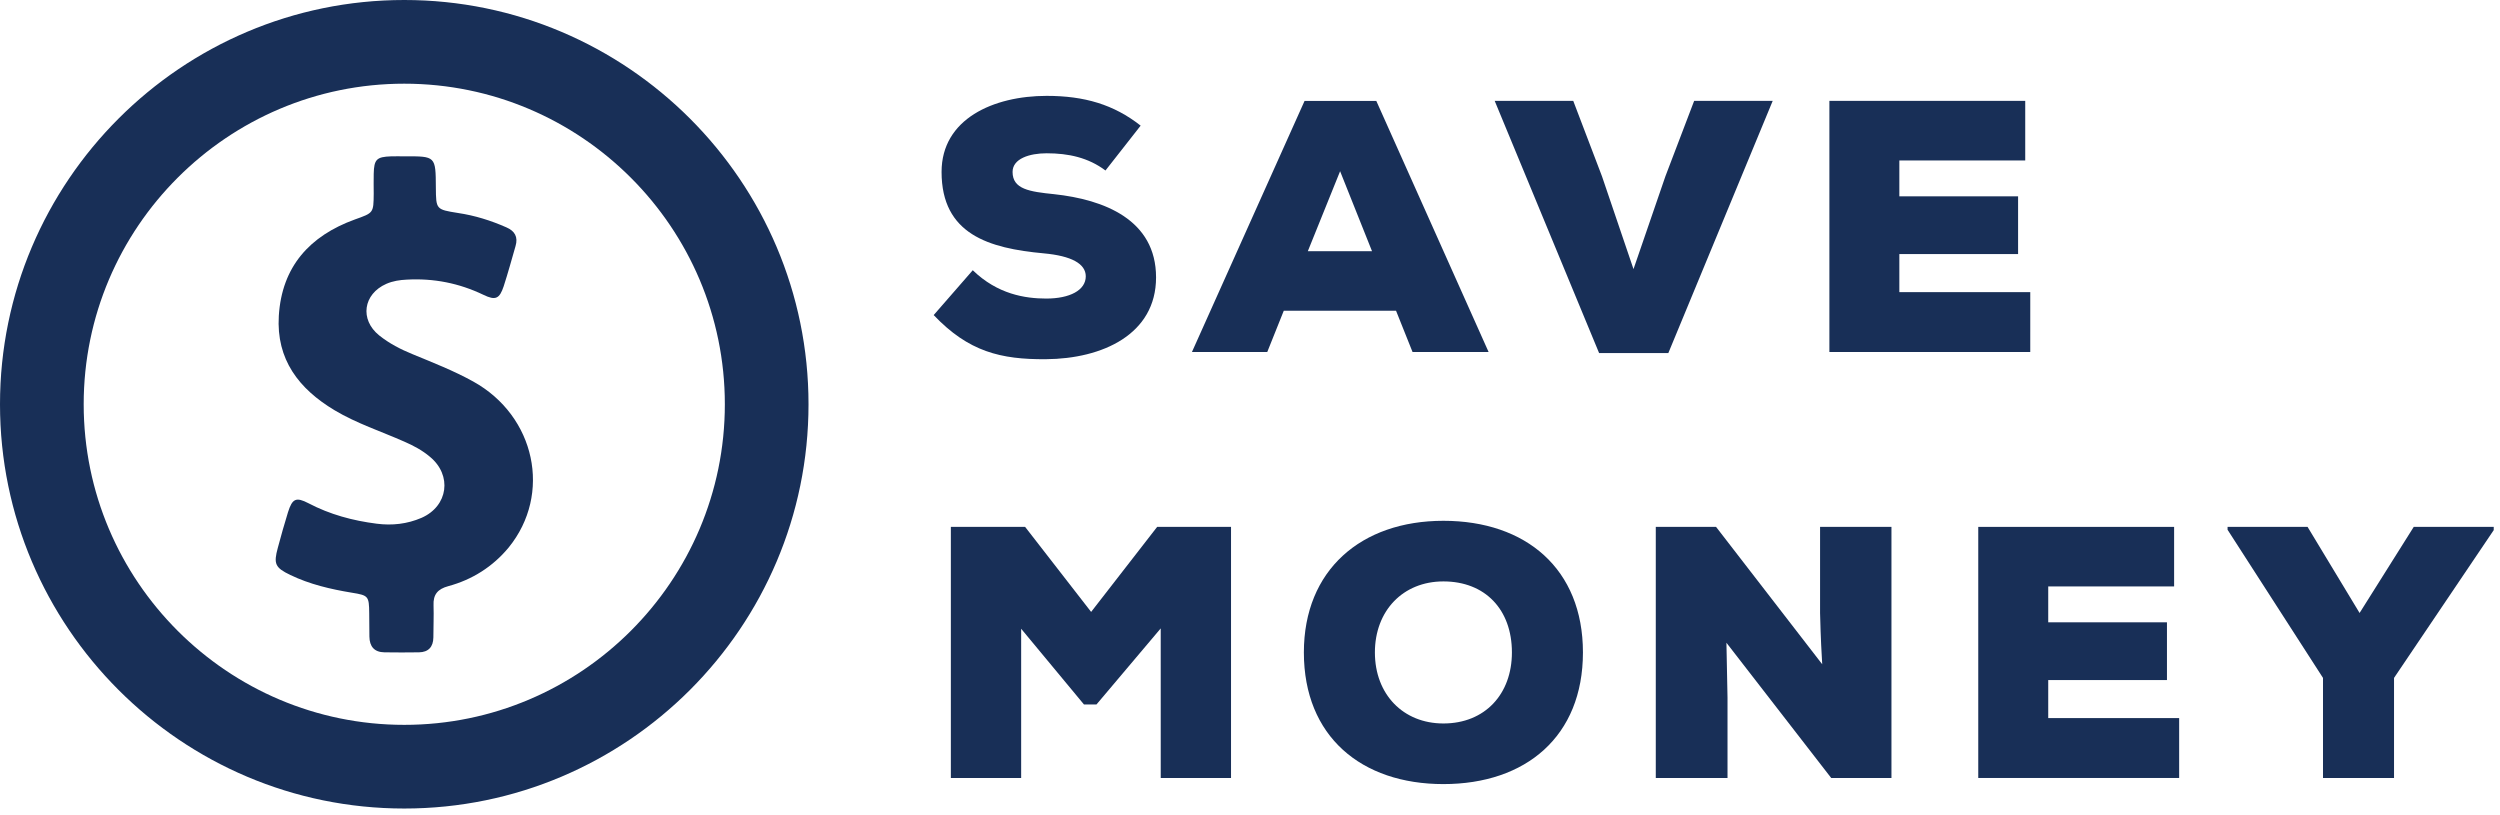
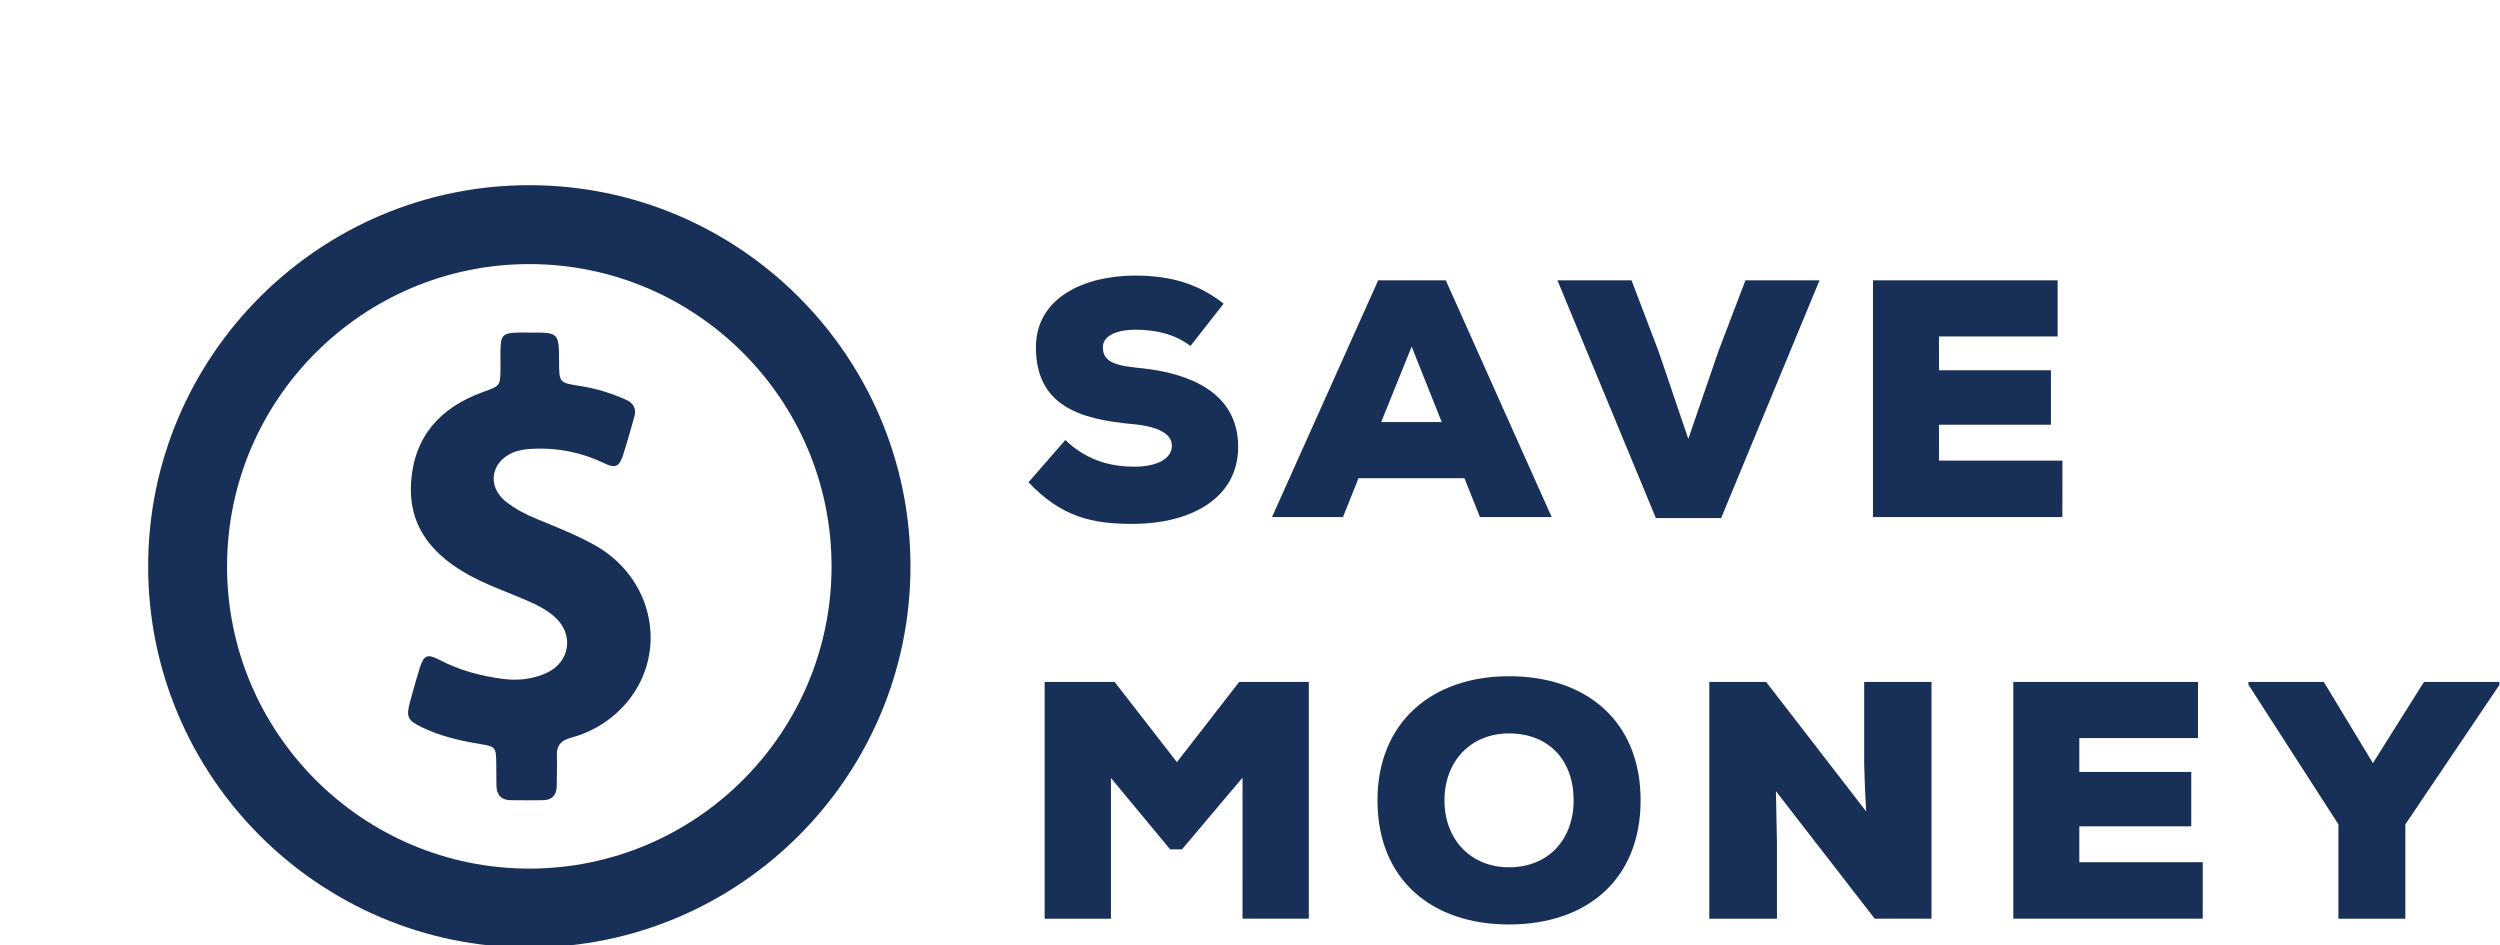
- <svg xmlns="http://www.w3.org/2000/svg" version="1.1" x="0px" y="0px" width="175px" height="57px" viewBox="0 0 175 57" overflow="visible" enable-background="new 0 0 175 57" xml:space="preserve">
-   <defs>
- </defs>
-   <path fill="#182F57" d="M28.298,0C12.7,0,0,12.7,0,28.299c0,15.599,12.7,28.298,28.298,28.298c15.601,0,28.298-12.699,28.298-28.298  C56.597,12.7,43.899,0,28.298,0L28.298,0z M28.298,50.74c-12.372,0-22.44-10.069-22.44-22.441c0-12.373,10.069-22.441,22.44-22.441  c12.373,0,22.441,10.069,22.441,22.441C50.74,40.671,40.671,50.74,28.298,50.74L28.298,50.74z" />
-   <path fill="#182F57" d="M33.13,26.709c-1.369-0.761-2.819-1.323-4.258-1.919c-0.831-0.339-1.625-0.748-2.327-1.31  c-1.38-1.111-1.122-2.899,0.503-3.613c0.456-0.199,0.935-0.27,1.426-0.293c1.883-0.105,3.66,0.246,5.368,1.064  c0.841,0.41,1.123,0.28,1.415-0.596c0.305-0.936,0.561-1.883,0.831-2.818c0.187-0.632-0.047-1.053-0.643-1.31  c-1.088-0.479-2.211-0.831-3.392-1.006c-1.531-0.246-1.531-0.246-1.543-1.788c-0.013-2.187-0.013-2.187-2.186-2.176  c-0.317,0-0.632-0.011-0.947,0c-1.019,0.036-1.194,0.211-1.217,1.228c-0.013,0.455,0,0.924,0,1.379  c-0.013,1.368-0.013,1.345-1.322,1.813c-3.157,1.146-5.11,3.298-5.321,6.748c-0.187,3.053,1.404,5.11,3.905,6.607  c1.545,0.923,3.251,1.473,4.888,2.199c0.643,0.28,1.251,0.606,1.779,1.052c1.579,1.297,1.286,3.46-0.585,4.28  c-1.006,0.433-2.058,0.548-3.134,0.409c-1.672-0.212-3.274-0.644-4.771-1.429c-0.875-0.454-1.134-0.338-1.438,0.621  c-0.257,0.831-0.491,1.661-0.713,2.492c-0.305,1.122-0.199,1.392,0.877,1.906c1.357,0.654,2.817,0.994,4.304,1.24  c1.157,0.187,1.204,0.233,1.216,1.438c0,0.549,0.013,1.099,0.013,1.637c0.011,0.689,0.339,1.088,1.052,1.099  c0.807,0.012,1.614,0.012,2.42,0c0.655-0.012,0.995-0.374,1.006-1.04c0-0.749,0.036-1.497,0.012-2.246  c-0.036-0.76,0.292-1.146,1.029-1.345c1.684-0.455,3.123-1.368,4.234-2.712C38.647,34.58,37.479,29.119,33.13,26.709L33.13,26.709z" />
-   <path fill="#182F57" d="M77.383,11.935c-1.204-0.904-2.586-1.205-4.117-1.205c-1.206,0-2.386,0.376-2.386,1.306  c0,1.206,1.18,1.381,2.913,1.557c3.49,0.377,7.131,1.783,7.131,5.825c0,3.993-3.767,5.7-7.708,5.726  c-3.163,0.025-5.423-0.527-7.858-3.089l2.736-3.139c1.733,1.682,3.666,1.983,5.148,1.983c1.632,0,2.762-0.578,2.762-1.557  c0-0.879-1.003-1.431-2.938-1.607c-3.842-0.352-7.156-1.332-7.156-5.701c0-3.715,3.641-5.323,7.357-5.323  c2.636,0,4.695,0.603,6.578,2.084L77.383,11.935z" />
-   <path fill="#182F57" d="M97.723,21.752h-7.859l-1.156,2.888h-5.272L91.32,7.064h5.021l7.861,17.576h-5.324L97.723,21.752z   M93.807,11.985l-2.26,5.6h4.495L93.807,11.985z" />
-   <path fill="#182F57" d="M116.783,24.715h-4.846l-7.308-17.652h5.499l2.009,5.273l2.208,6.502l2.235-6.502l2.01-5.273h5.499  L116.783,24.715z" />
-   <path fill="#182F57" d="M142.118,24.64h-14.061V7.063h13.709v4.168h-8.812v2.511h8.312v4.043h-8.312v2.662h9.165L142.118,24.64  L142.118,24.64z" />
-   <path fill="#182F57" d="M81.25,43.988l-4.495,5.323h-0.879l-4.395-5.298V54.46h-4.921V36.882h5.198l4.621,5.952L81,36.882h5.172  v17.576h-4.921L81.25,43.988L81.25,43.988z" />
-   <path fill="#182F57" d="M101.038,54.886c-5.75,0-9.767-3.34-9.767-9.215c0-5.775,4.017-9.215,9.767-9.215  c5.775,0,9.768,3.365,9.768,9.215C110.805,51.546,106.812,54.886,101.038,54.886z M101.038,40.699c-2.836,0-4.795,2.059-4.795,4.972  c0,2.938,1.983,4.972,4.795,4.972c2.913,0,4.796-2.06,4.796-4.972C105.834,42.656,103.95,40.699,101.038,40.699z" />
-   <path fill="#182F57" d="M127.555,46.499c-0.126-2.109-0.126-2.913-0.15-3.59v-6.027h4.997v17.576h-4.218l-7.334-9.466l0.076,3.843  v5.625h-5.021V36.882h4.219L127.555,46.499z" />
-   <path fill="#182F57" d="M152.54,54.458h-14.062V36.882h13.71v4.168h-8.812v2.512h8.311v4.042h-8.311v2.662h9.165V54.458z" />
-   <path fill="#182F57" d="M165.171,42.909l3.791-6.027h5.599v0.226l-6.979,10.346v7.006h-4.972v-7.006l-6.68-10.371v-0.201h5.6  L165.171,42.909z" />
+ <svg xmlns="http://www.w3.org/2000/svg" version="1.1" id="Layer_1" x="0px" y="0px" width="135px" height="51px" viewBox="-8 -10 135 51" enable-background="new -8 -10 135 51" xml:space="preserve">
+   <path fill="#182F57" d="M20.582,0C9.237,0,0,9.237,0,20.583C0,31.93,9.237,41.166,20.582,41.166  c11.348,0,20.583-9.236,20.583-20.583C41.166,9.237,31.93,0,20.582,0L20.582,0z M20.582,36.905c-8.999,0-16.321-7.323-16.321-16.322  c0-9,7.323-16.322,16.321-16.322c9,0,16.322,7.323,16.322,16.322C36.905,29.582,29.582,36.905,20.582,36.905L20.582,36.905z" />
+   <path fill="#182F57" d="M24.097,19.427c-0.996-0.554-2.05-0.963-3.097-1.396c-0.604-0.247-1.182-0.544-1.693-0.953  c-1.003-0.808-0.816-2.109,0.366-2.628c0.332-0.145,0.68-0.196,1.038-0.213c1.369-0.077,2.662,0.178,3.904,0.773  c0.612,0.298,0.817,0.204,1.029-0.434c0.222-0.681,0.408-1.369,0.604-2.049c0.136-0.46-0.034-0.766-0.468-0.953  c-0.791-0.348-1.608-0.604-2.467-0.731c-1.114-0.179-1.114-0.179-1.123-1.3c-0.009-1.591-0.009-1.591-1.589-1.583  c-0.231,0-0.46-0.008-0.689,0c-0.741,0.026-0.868,0.154-0.885,0.893c-0.01,0.331,0,0.672,0,1.003  c-0.01,0.995-0.01,0.979-0.962,1.319c-2.296,0.833-3.716,2.399-3.87,4.908c-0.136,2.221,1.021,3.717,2.84,4.805  c1.124,0.672,2.365,1.071,3.555,1.6c0.468,0.203,0.91,0.439,1.294,0.765c1.148,0.944,0.936,2.517-0.425,3.113  c-0.732,0.315-1.497,0.397-2.279,0.297c-1.216-0.154-2.381-0.468-3.47-1.039c-0.637-0.331-0.825-0.246-1.046,0.452  c-0.187,0.604-0.357,1.208-0.519,1.812C13.923,28.704,14,28.9,14.783,29.273c0.987,0.477,2.049,0.725,3.13,0.902  c0.842,0.137,0.876,0.17,0.885,1.047c0,0.398,0.009,0.799,0.009,1.189c0.008,0.501,0.246,0.792,0.765,0.8  c0.587,0.008,1.174,0.008,1.76,0c0.476-0.01,0.724-0.272,0.731-0.757c0-0.545,0.026-1.089,0.009-1.635  c-0.026-0.553,0.212-0.834,0.749-0.978c1.225-0.331,2.271-0.995,3.08-1.973C28.109,25.15,27.26,21.18,24.097,19.427L24.097,19.427z" />
+   <path fill="#182F57" d="M56.284,8.681c-0.875-0.657-1.881-0.876-2.994-0.876c-0.877,0-1.736,0.273-1.736,0.95  c0,0.877,0.858,1.004,2.119,1.132c2.539,0.274,5.187,1.297,5.187,4.237c0,2.904-2.74,4.146-5.606,4.165  c-2.3,0.018-3.944-0.383-5.715-2.247l1.99-2.283c1.26,1.224,2.666,1.442,3.744,1.442c1.187,0,2.009-0.42,2.009-1.133  c0-0.639-0.729-1.041-2.137-1.168c-2.794-0.256-5.205-0.969-5.205-4.146c0-2.702,2.648-3.872,5.351-3.872  c1.917,0,3.415,0.438,4.785,1.516L56.284,8.681z" />
+   <path fill="#182F57" d="M71.078,15.821h-5.717l-0.84,2.101h-3.833l5.734-12.784h3.651l5.718,12.784h-3.873L71.078,15.821z   M68.229,8.717l-1.644,4.073h3.269L68.229,8.717z" />
+   <path fill="#182F57" d="M84.941,17.976h-3.524L76.102,5.137h4l1.461,3.835l1.605,4.729l1.625-4.729l1.461-3.835h4L84.941,17.976z" />
+   <path fill="#182F57" d="M103.368,17.922H93.141V5.137h9.971v3.032h-6.407v1.826h6.045v2.941h-6.045v1.936h6.666L103.368,17.922  L103.368,17.922z" />
+   <path fill="#182F57" d="M59.096,31.994l-3.269,3.871h-0.64l-3.196-3.854v7.6h-3.58V26.826h3.781l3.361,4.33l3.361-4.33h3.762v12.783  h-3.579L59.096,31.994L59.096,31.994z" />
+   <path fill="#182F57" d="M73.488,39.921c-4.182,0-7.104-2.43-7.104-6.702c0-4.199,2.922-6.703,7.104-6.703  c4.201,0,7.105,2.447,7.105,6.703C80.593,37.491,77.689,39.921,73.488,39.921z M73.488,29.604c-2.062,0-3.487,1.496-3.487,3.615  c0,2.137,1.442,3.615,3.487,3.615c2.119,0,3.488-1.498,3.488-3.615C76.979,31.025,75.607,29.604,73.488,29.604z" />
+   <path fill="#182F57" d="M92.775,33.82c-0.092-1.533-0.092-2.118-0.109-2.61v-4.384h3.636v12.783h-3.067L87.9,32.725l0.055,2.795  v4.092h-3.652V26.826h3.069L92.775,33.82z" />
+   <path fill="#182F57" d="M110.948,39.609h-10.228V26.826h9.971v3.031h-6.408v1.828h6.045v2.938h-6.045v1.937h6.666L110.948,39.609  L110.948,39.609z" />
+   <path fill="#182F57" d="M120.137,31.21l2.756-4.384h4.072v0.164l-5.076,7.525v5.096h-3.615v-5.096l-4.858-7.543v-0.146h4.071  L120.137,31.21z" />
</svg>
